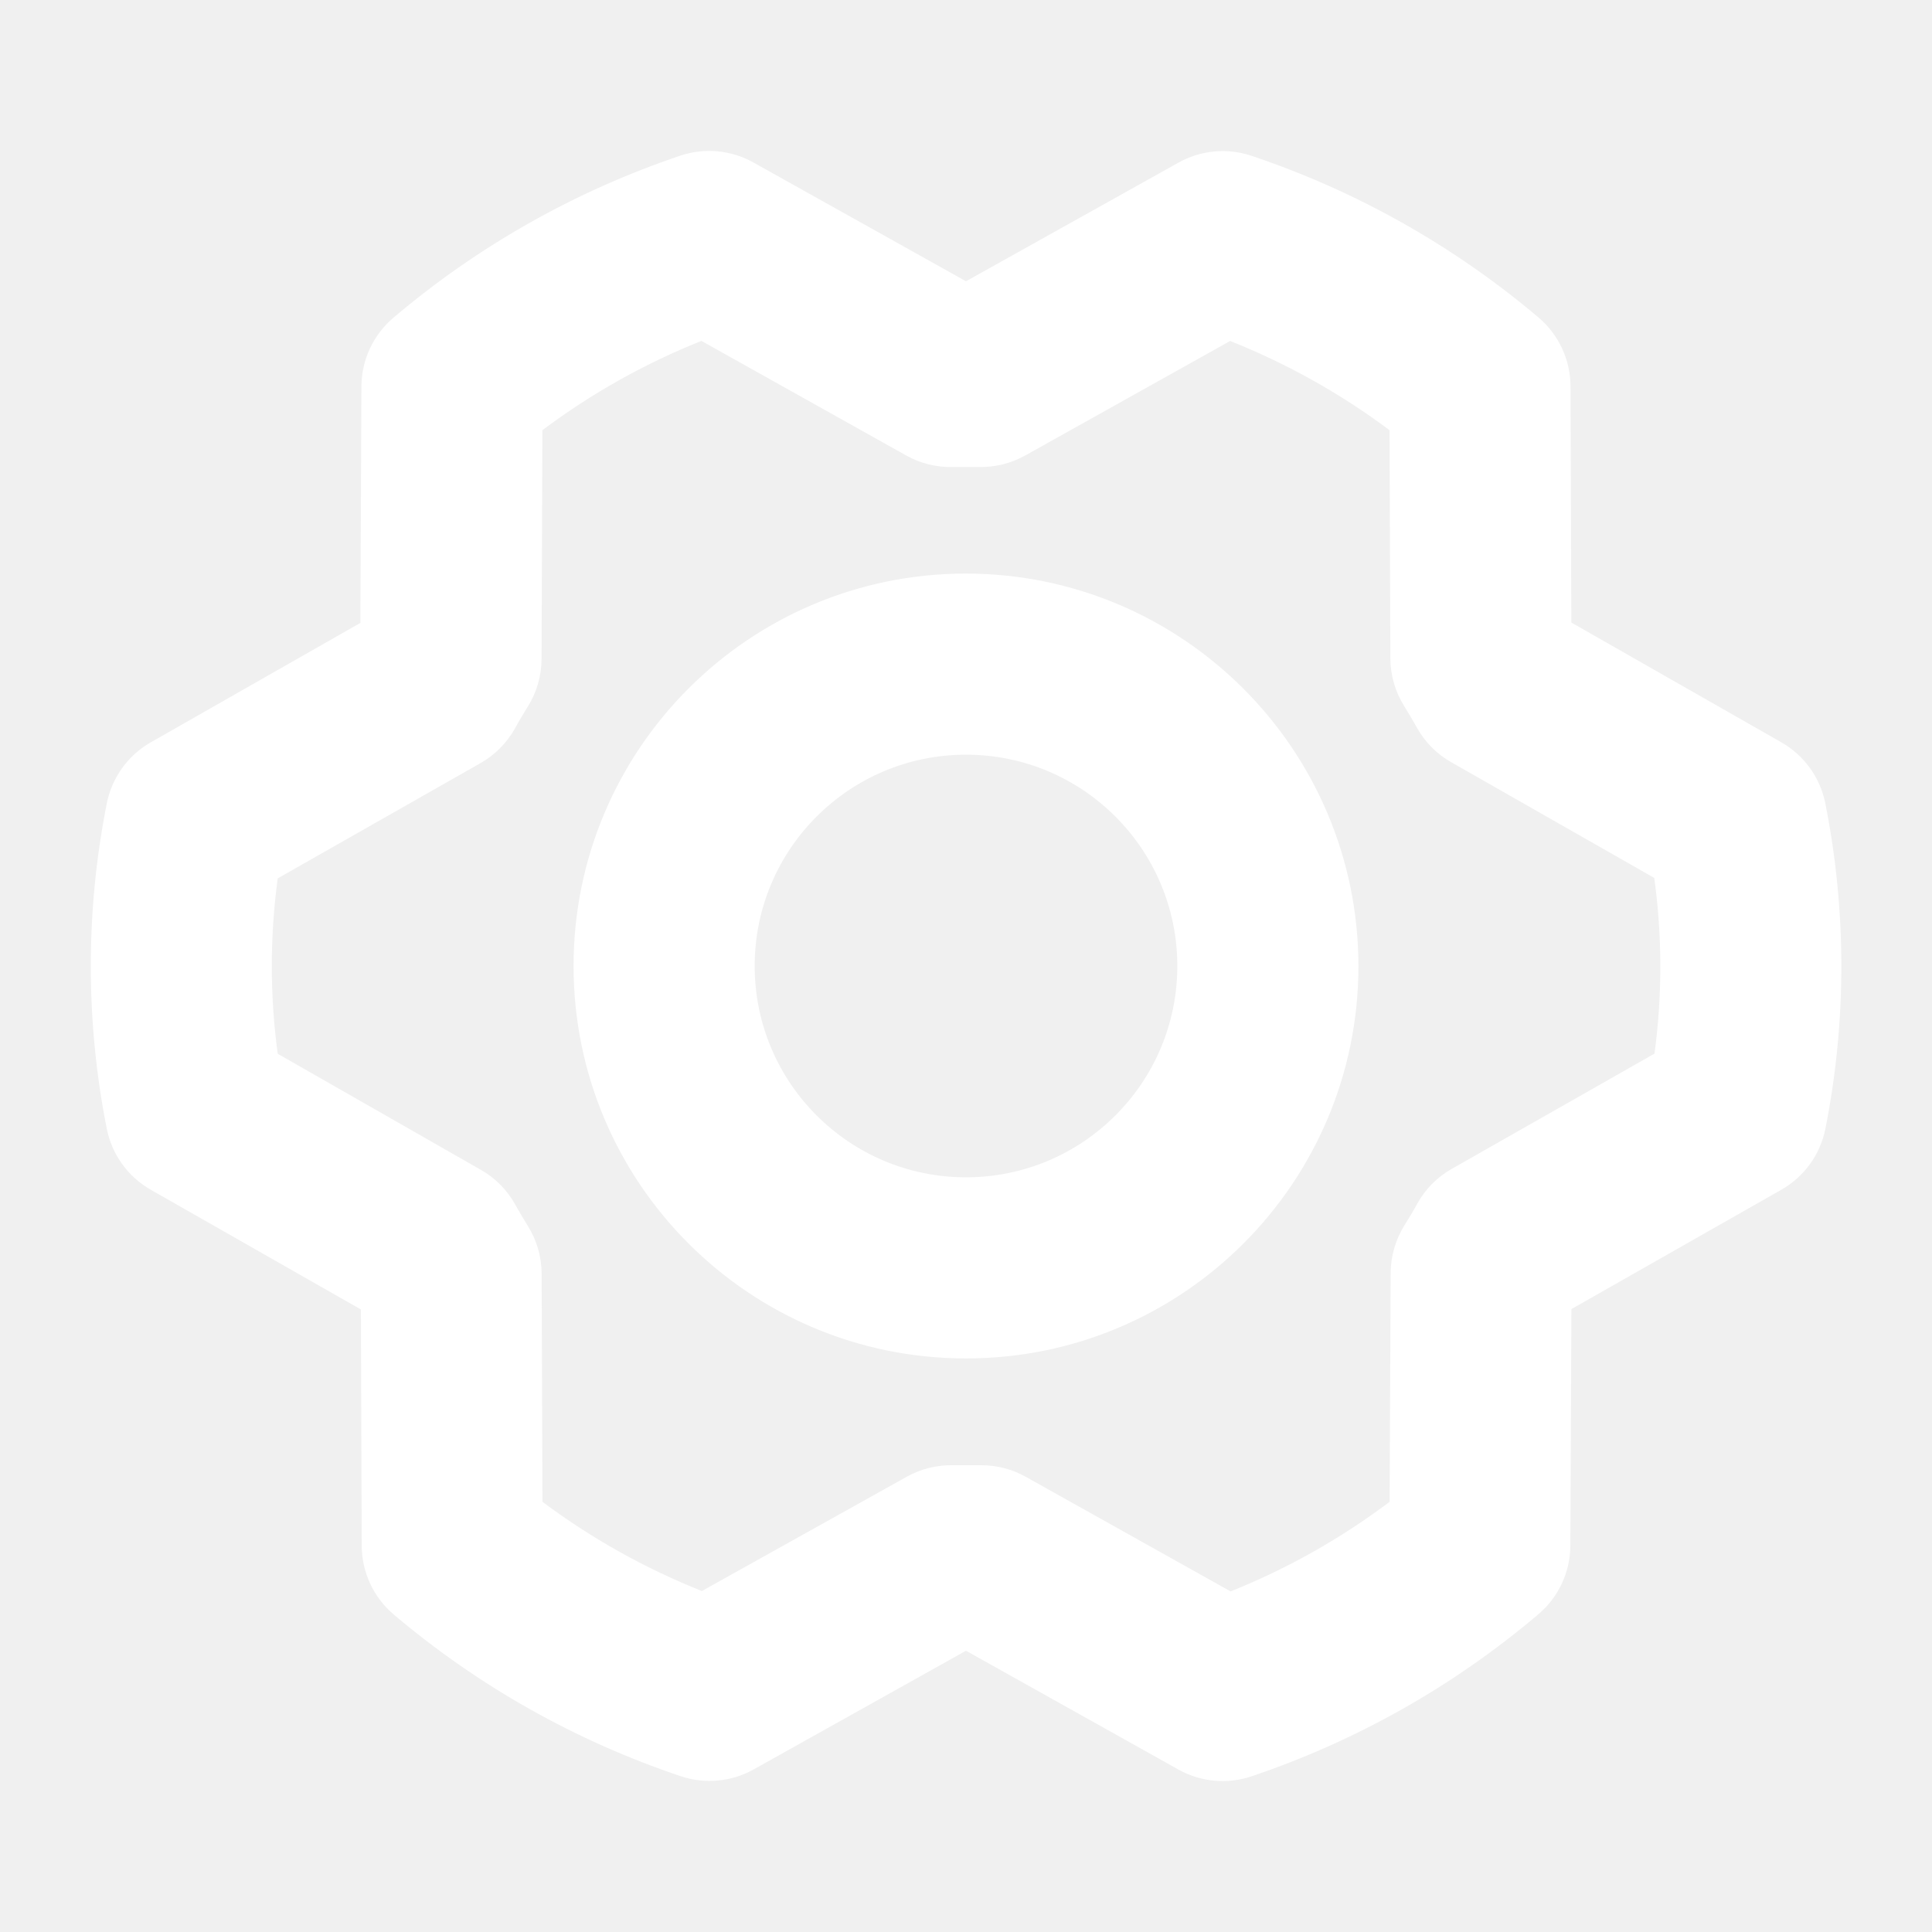
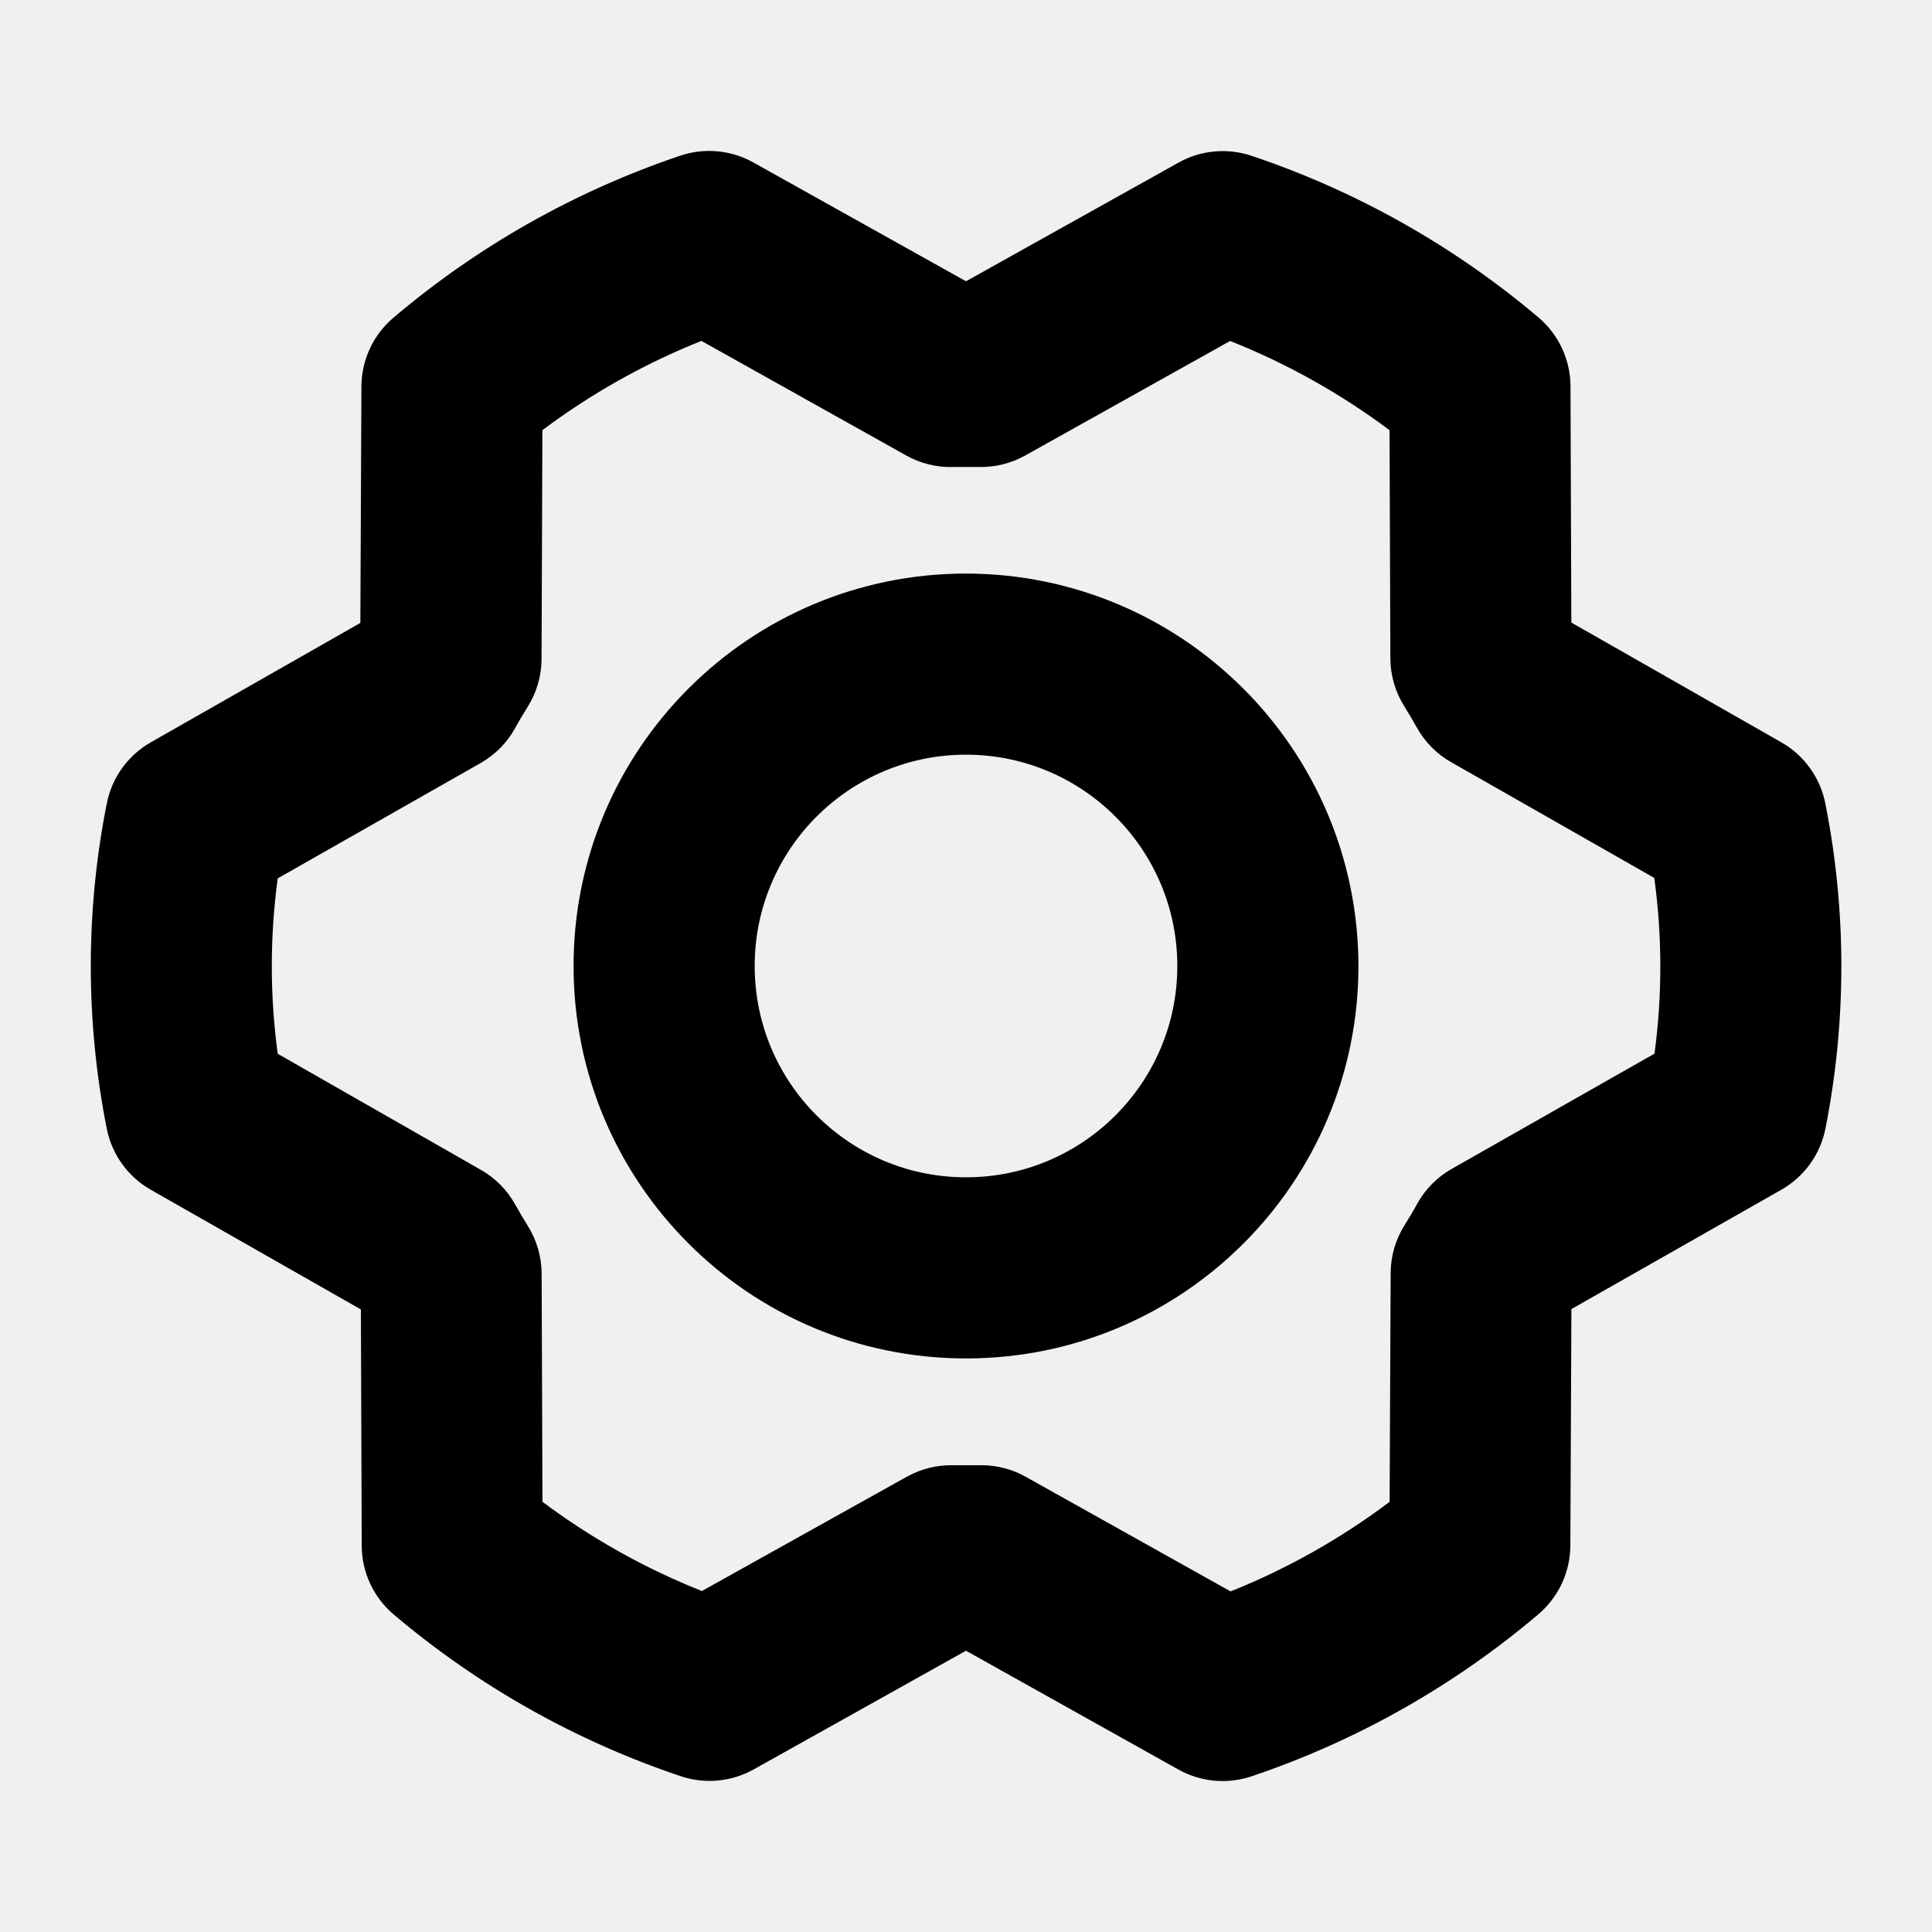
- <svg xmlns="http://www.w3.org/2000/svg" width="128" height="128" fill="#ffffff" viewBox="0 0 256 256">
+ <svg xmlns="http://www.w3.org/2000/svg" width="128" height="128" fill="#000000" viewBox="0 0 256 256">
  <path d="M128,76a52,52,0,1,0,52,52A52.06,52.06,0,0,0,128,76Zm0,80a28,28,0,1,1,28-28A28,28,0,0,1,128,156Zm113.86-49.57A12,12,0,0,0,236,98.34L208.21,82.49l-.11-31.31a12,12,0,0,0-4.25-9.12,116,116,0,0,0-38-21.41,12,12,0,0,0-9.68.89L128,37.27,99.83,21.53a12,12,0,0,0-9.7-.9,116.06,116.06,0,0,0-38,21.47,12,12,0,0,0-4.24,9.1l-.14,31.34L20,98.35a12,12,0,0,0-5.85,8.11,110.7,110.7,0,0,0,0,43.11A12,12,0,0,0,20,157.66l27.82,15.85.11,31.31a12,12,0,0,0,4.25,9.12,116,116,0,0,0,38,21.41,12,12,0,0,0,9.68-.89L128,218.73l28.14,15.74a12,12,0,0,0,9.7.9,116.06,116.06,0,0,0,38-21.47,12,12,0,0,0,4.24-9.1l.14-31.34,27.81-15.81a12,12,0,0,0,5.85-8.11A110.7,110.7,0,0,0,241.86,106.43Zm-22.63,33.18-26.88,15.28a11.94,11.94,0,0,0-4.55,4.59c-.54,1-1.11,1.93-1.7,2.88a12,12,0,0,0-1.83,6.31L184.13,199a91.83,91.83,0,0,1-21.07,11.87l-27.15-15.19a12,12,0,0,0-5.86-1.53h-.29c-1.14,0-2.3,0-3.44,0a12.08,12.08,0,0,0-6.14,1.51L93,210.82A92.27,92.27,0,0,1,71.88,199l-.11-30.24a12,12,0,0,0-1.83-6.32c-.58-.94-1.16-1.91-1.7-2.88A11.92,11.92,0,0,0,63.7,155L36.8,139.63a86.53,86.53,0,0,1,0-23.24l26.88-15.28a12,12,0,0,0,4.55-4.58c.54-1,1.11-1.94,1.7-2.89a12,12,0,0,0,1.83-6.31L71.87,57A91.83,91.83,0,0,1,92.94,45.17l27.15,15.19a11.92,11.92,0,0,0,6.15,1.52c1.14,0,2.3,0,3.44,0a12.08,12.08,0,0,0,6.14-1.51L163,45.18A92.27,92.27,0,0,1,184.12,57l.11,30.24a12,12,0,0,0,1.83,6.32c.58.94,1.16,1.91,1.7,2.88A11.92,11.92,0,0,0,192.3,101l26.9,15.33A86.53,86.53,0,0,1,219.23,139.61Z" />
</svg>
